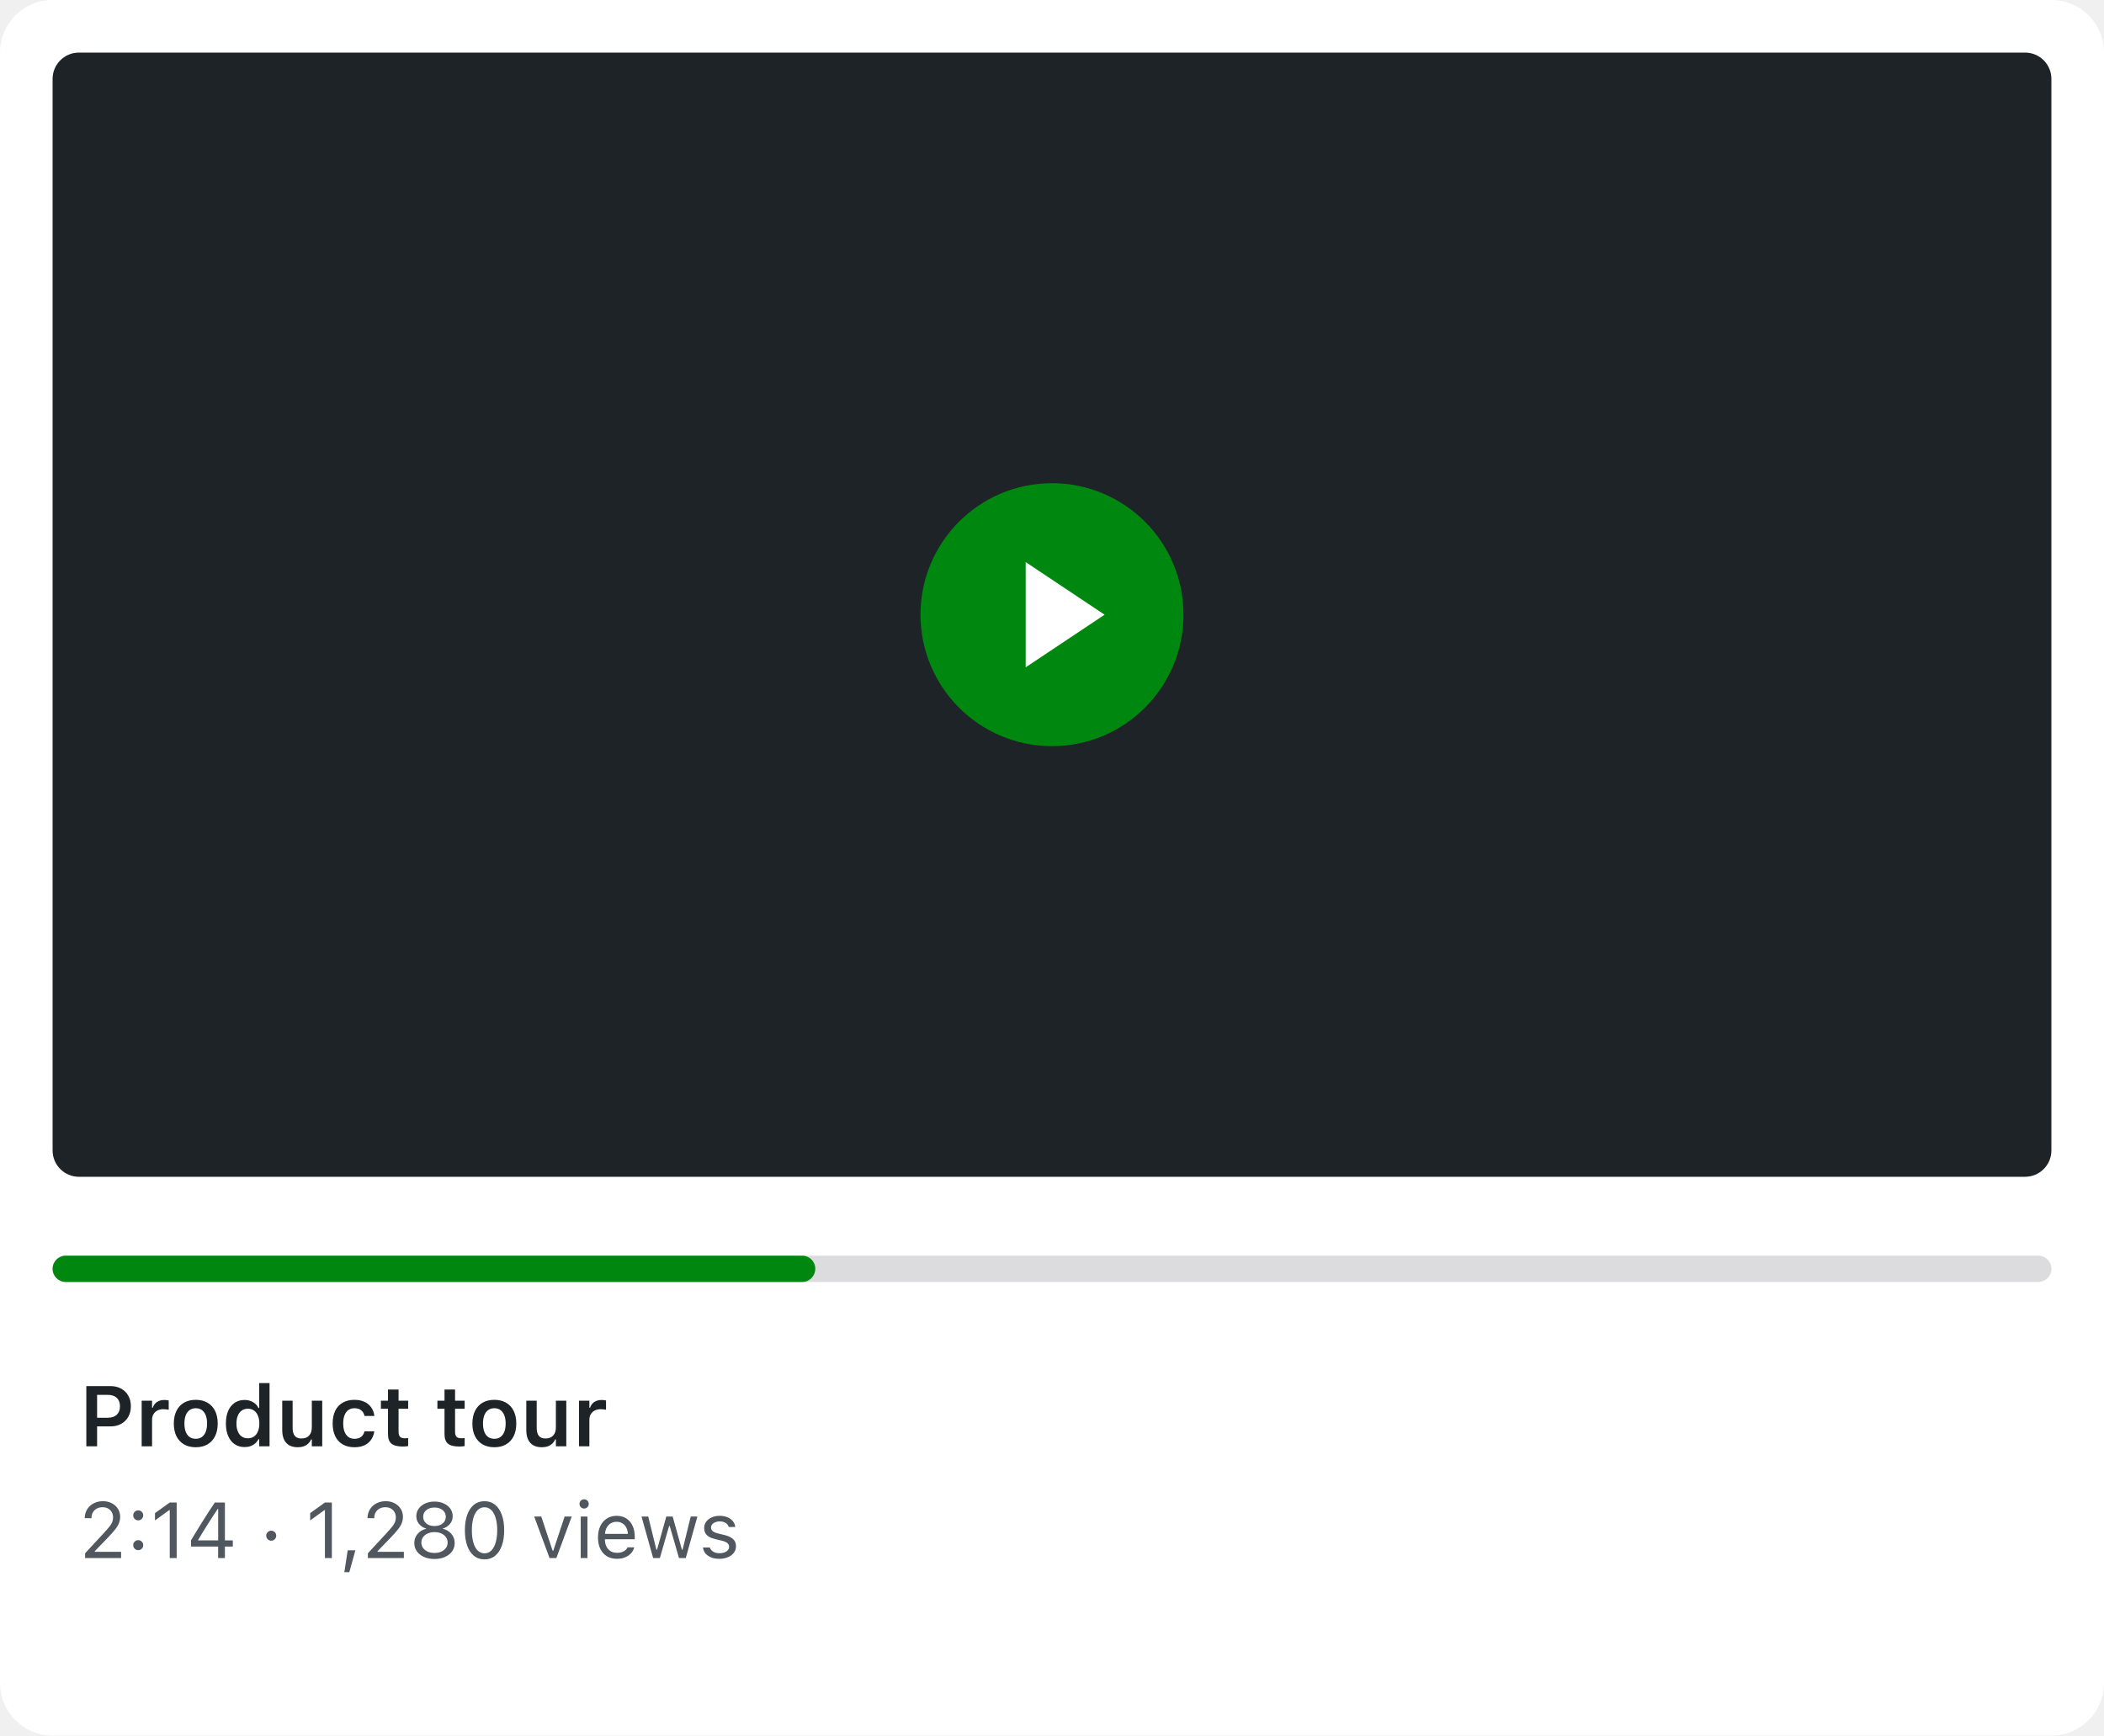
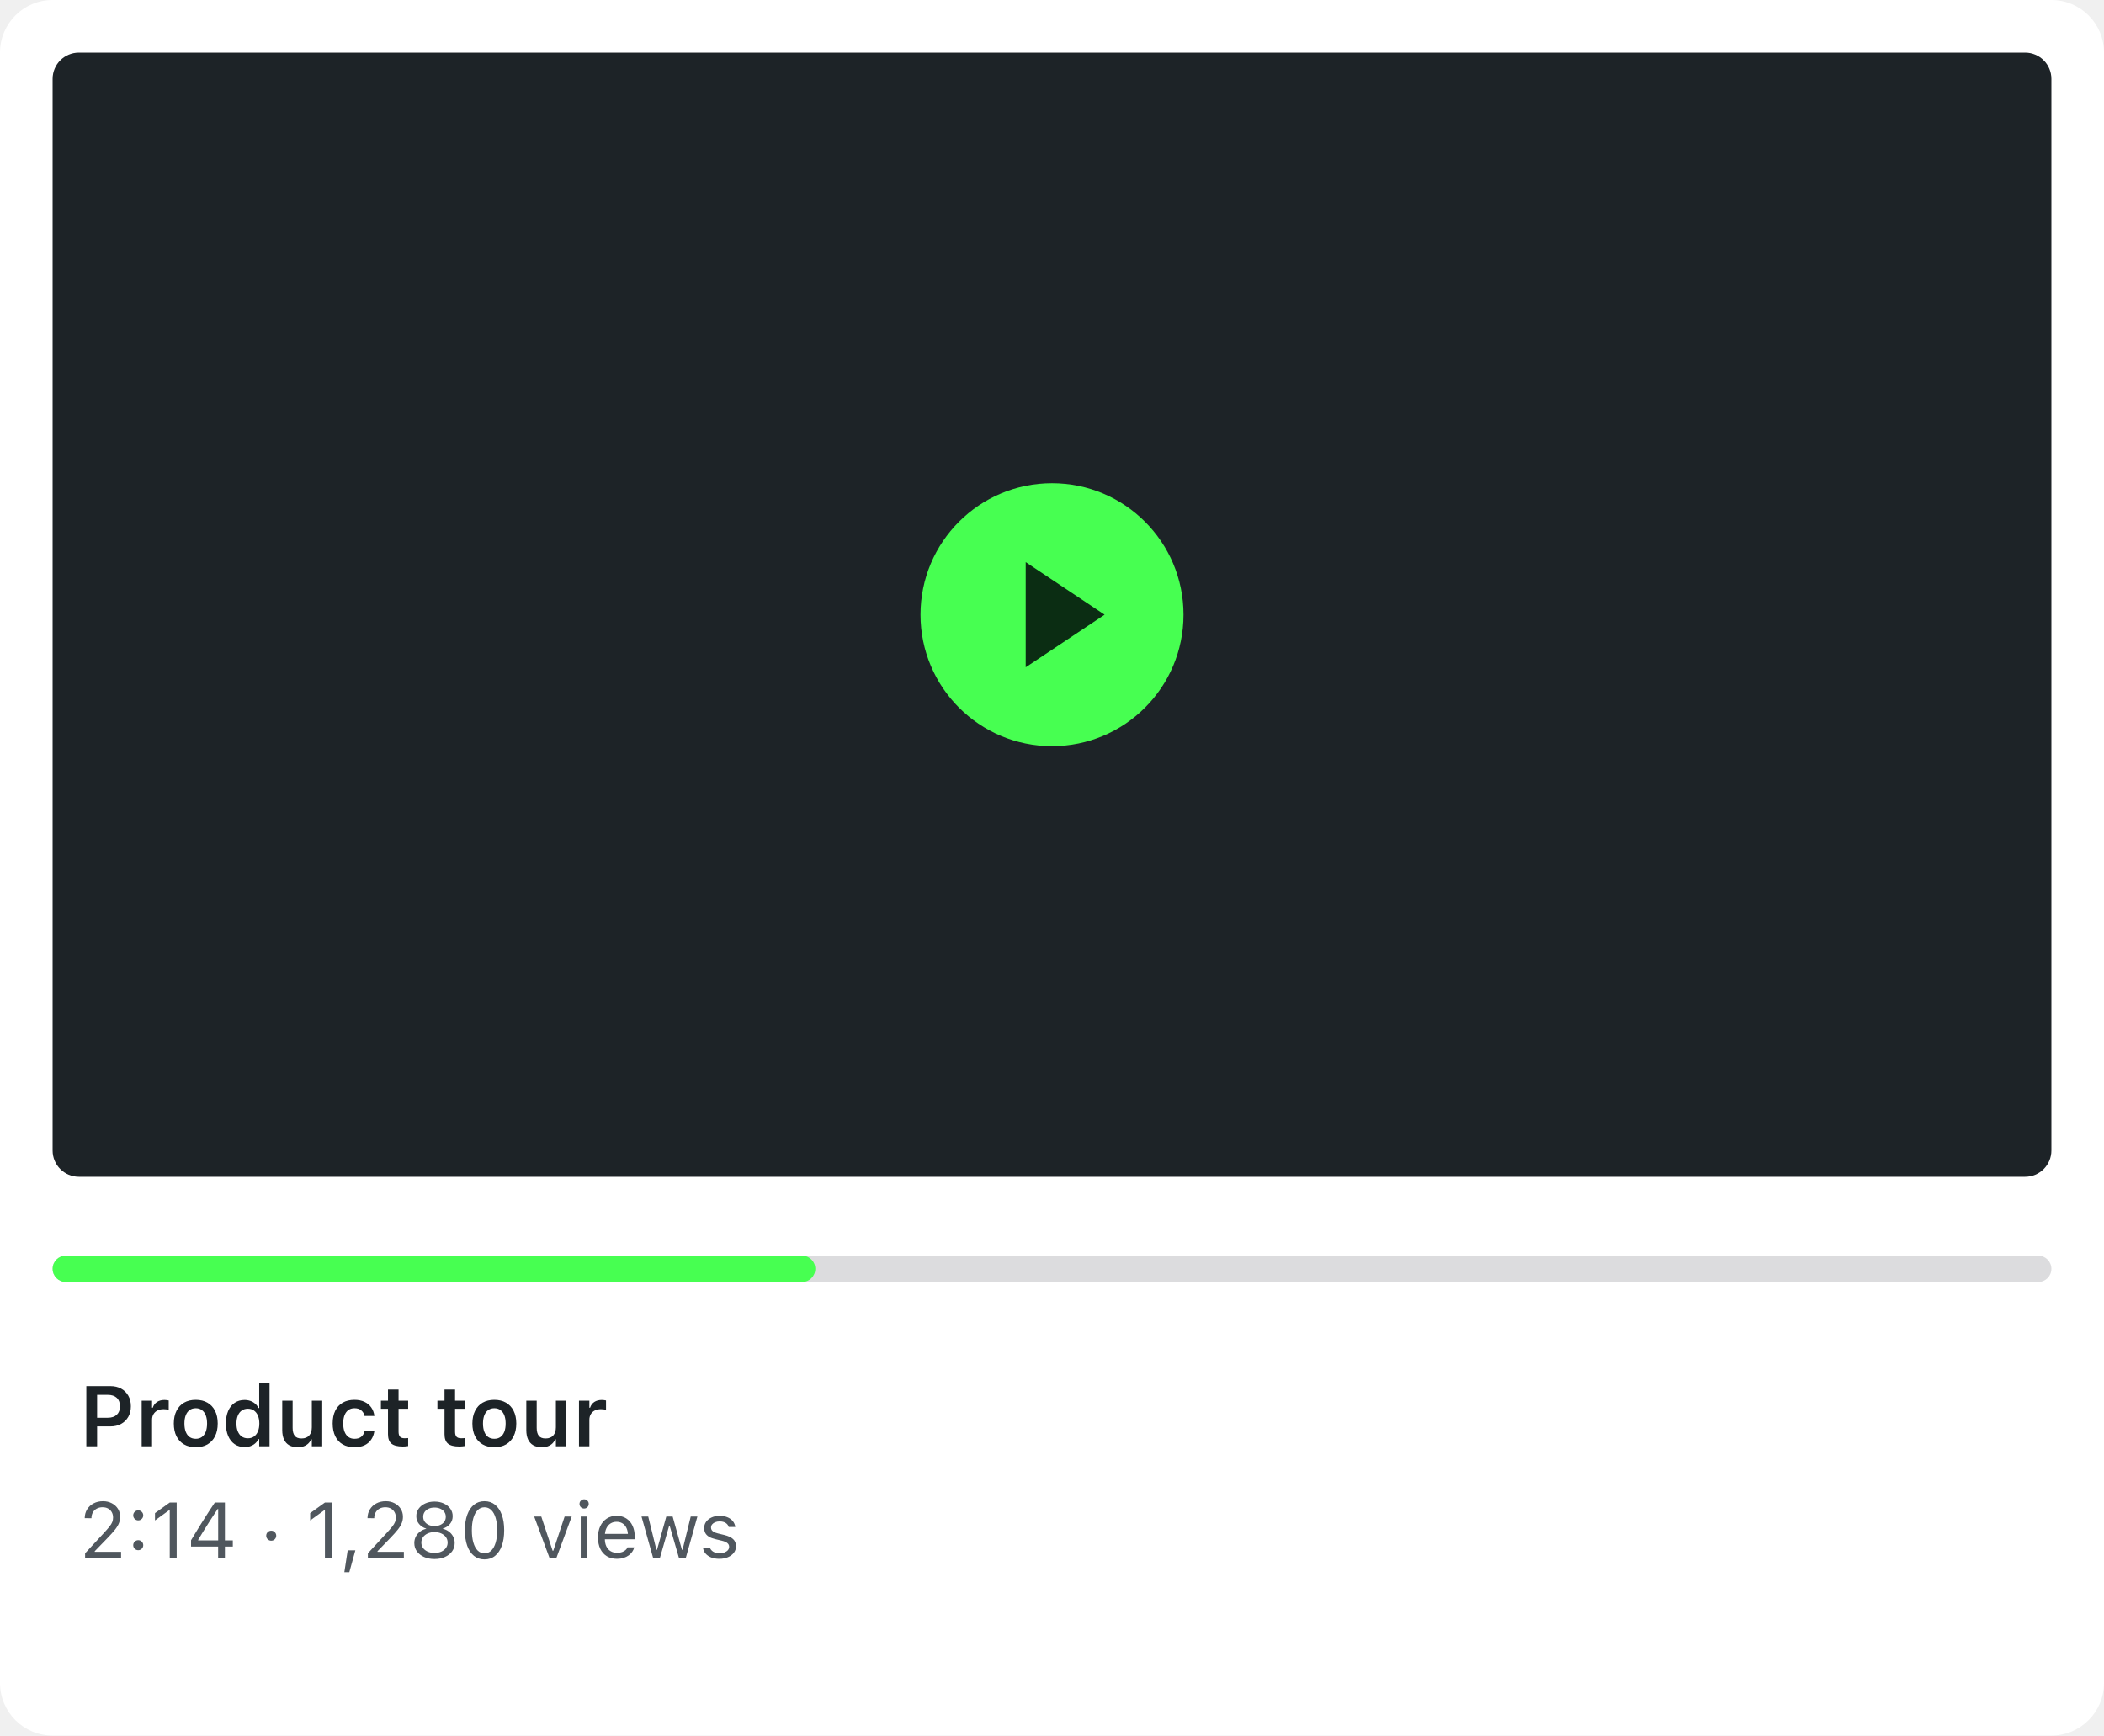
<svg xmlns="http://www.w3.org/2000/svg" width="320" height="264" viewBox="0 0 320 264" fill="none">
  <rect width="320" height="264" rx="8" fill="white" />
  <rect x="8" y="8" width="304" height="171" rx="4" fill="#1D2327" />
-   <circle cx="160" cy="93.5" r="20" fill="#008710" />
-   <path d="M156 85.5L168 93.5L156 101.5V85.5Z" fill="white" />
+   <circle cx="160" cy="93.5" r="20" fill="#47FF51" />
+   <path d="M156 85.5L168 93.5L156 101.5V85.5Z" fill="#0B2D13" />
  <rect x="8" y="191" width="304" height="4" rx="2" fill="#DCDCDE" />
-   <rect x="8" y="191" width="116" height="4" rx="2" fill="#008710" />
+   <rect x="8" y="191" width="116" height="4" rx="2" fill="#47FF51" />
  <path d="M13.949 216.972V215.652H16.386C16.974 215.652 17.431 215.502 17.757 215.201C18.083 214.896 18.246 214.469 18.246 213.919V213.906C18.246 213.352 18.083 212.924 17.757 212.624C17.431 212.324 16.974 212.173 16.386 212.173H13.949V210.84H16.786C17.408 210.84 17.952 210.967 18.418 211.221C18.883 211.475 19.247 211.833 19.509 212.294C19.772 212.751 19.903 213.286 19.903 213.9V213.913C19.903 214.522 19.772 215.057 19.509 215.519C19.247 215.976 18.883 216.333 18.418 216.591C17.952 216.845 17.408 216.972 16.786 216.972H13.949ZM13.13 220V210.84H14.768V220H13.13ZM21.547 220V213.062H23.127V214.128H23.235C23.354 213.756 23.565 213.466 23.87 213.259C24.179 213.051 24.562 212.948 25.019 212.948C25.137 212.948 25.254 212.956 25.368 212.973C25.487 212.986 25.584 213.003 25.66 213.024V214.439C25.533 214.41 25.404 214.389 25.273 214.376C25.146 214.359 25.013 214.351 24.873 214.351C24.522 214.351 24.215 214.416 23.953 214.547C23.69 214.679 23.487 214.867 23.343 215.112C23.199 215.354 23.127 215.639 23.127 215.969V220H21.547ZM29.773 220.14C29.084 220.14 28.489 219.996 27.99 219.708C27.49 219.416 27.105 219.001 26.834 218.464C26.568 217.926 26.435 217.283 26.435 216.534V216.521C26.435 215.781 26.57 215.142 26.841 214.604C27.112 214.063 27.495 213.648 27.99 213.36C28.489 213.073 29.084 212.929 29.773 212.929C30.463 212.929 31.056 213.073 31.551 213.36C32.05 213.648 32.435 214.061 32.706 214.598C32.977 215.136 33.112 215.777 33.112 216.521V216.534C33.112 217.283 32.977 217.926 32.706 218.464C32.44 219.001 32.056 219.416 31.557 219.708C31.062 219.996 30.467 220.14 29.773 220.14ZM29.773 218.857C30.137 218.857 30.446 218.766 30.7 218.584C30.958 218.398 31.155 218.134 31.291 217.791C31.426 217.444 31.494 217.027 31.494 216.541V216.528C31.494 216.037 31.426 215.62 31.291 215.277C31.155 214.93 30.958 214.666 30.7 214.484C30.446 214.298 30.137 214.205 29.773 214.205C29.41 214.205 29.099 214.298 28.84 214.484C28.582 214.666 28.385 214.93 28.25 215.277C28.115 215.62 28.047 216.037 28.047 216.528V216.541C28.047 217.027 28.115 217.444 28.25 217.791C28.385 218.138 28.58 218.403 28.834 218.584C29.092 218.766 29.405 218.857 29.773 218.857ZM37.2 220.114C36.625 220.114 36.123 219.97 35.696 219.683C35.268 219.391 34.938 218.976 34.706 218.438C34.473 217.901 34.356 217.268 34.356 216.541V216.528C34.356 215.792 34.471 215.157 34.699 214.624C34.932 214.086 35.26 213.674 35.683 213.386C36.111 213.094 36.616 212.948 37.2 212.948C37.518 212.948 37.814 212.999 38.089 213.1C38.364 213.197 38.605 213.337 38.812 213.519C39.024 213.701 39.189 213.917 39.308 214.167H39.422V210.377H40.996V220H39.422V218.915H39.308C39.181 219.164 39.014 219.38 38.806 219.562C38.603 219.74 38.366 219.877 38.095 219.975C37.824 220.068 37.526 220.114 37.2 220.114ZM37.695 218.781C38.055 218.781 38.364 218.692 38.622 218.515C38.884 218.333 39.085 218.075 39.225 217.74C39.369 217.402 39.441 217.002 39.441 216.541V216.528C39.441 216.062 39.369 215.662 39.225 215.328C39.085 214.994 38.884 214.736 38.622 214.554C38.364 214.372 38.055 214.281 37.695 214.281C37.34 214.281 37.031 214.372 36.769 214.554C36.51 214.731 36.312 214.99 36.172 215.328C36.032 215.662 35.962 216.062 35.962 216.528V216.541C35.962 217.006 36.032 217.406 36.172 217.74C36.312 218.075 36.51 218.333 36.769 218.515C37.027 218.692 37.336 218.781 37.695 218.781ZM45.287 220.14C44.771 220.14 44.337 220.04 43.986 219.841C43.635 219.638 43.37 219.344 43.192 218.959C43.015 218.57 42.926 218.1 42.926 217.55V213.062H44.506V217.188C44.506 217.725 44.612 218.13 44.824 218.4C45.035 218.671 45.38 218.807 45.858 218.807C46.112 218.807 46.337 218.769 46.531 218.692C46.73 218.612 46.895 218.498 47.026 218.35C47.158 218.201 47.257 218.024 47.325 217.816C47.392 217.605 47.426 217.368 47.426 217.105V213.062H49.007V220H47.426V218.946H47.318C47.213 219.192 47.065 219.405 46.874 219.587C46.684 219.765 46.455 219.903 46.188 220C45.922 220.093 45.621 220.14 45.287 220.14ZM53.914 220.14C53.215 220.14 52.619 219.996 52.123 219.708C51.628 219.42 51.25 219.006 50.987 218.464C50.725 217.922 50.594 217.275 50.594 216.521V216.509C50.594 215.76 50.725 215.119 50.987 214.585C51.25 214.052 51.628 213.644 52.123 213.36C52.619 213.073 53.213 212.929 53.907 212.929C54.504 212.929 55.016 213.032 55.443 213.24C55.875 213.443 56.216 213.726 56.465 214.09C56.719 214.45 56.876 214.871 56.935 215.354V215.379H55.443L55.437 215.36C55.365 215.021 55.2 214.744 54.942 214.528C54.688 214.312 54.345 214.205 53.914 214.205C53.554 214.205 53.245 214.296 52.987 214.478C52.733 214.66 52.538 214.922 52.403 215.265C52.267 215.607 52.2 216.022 52.2 216.509V216.521C52.2 217.012 52.267 217.433 52.403 217.785C52.542 218.132 52.739 218.398 52.993 218.584C53.247 218.766 53.554 218.857 53.914 218.857C54.324 218.857 54.654 218.764 54.904 218.578C55.158 218.392 55.333 218.117 55.431 217.753L55.443 217.728L56.929 217.721L56.922 217.778C56.846 218.248 56.681 218.661 56.427 219.016C56.178 219.372 55.843 219.649 55.424 219.848C55.005 220.042 54.502 220.14 53.914 220.14ZM61.258 220.032C60.462 220.032 59.889 219.886 59.538 219.594C59.186 219.302 59.011 218.824 59.011 218.159V214.287H57.932V213.062H59.011V211.361H60.617V213.062H62.077V214.287H60.617V217.785C60.617 218.127 60.689 218.379 60.833 218.54C60.981 218.697 61.218 218.775 61.544 218.775C61.658 218.775 61.751 218.773 61.823 218.769C61.899 218.76 61.984 218.752 62.077 218.743V219.962C61.967 219.983 61.84 220 61.696 220.013C61.556 220.025 61.41 220.032 61.258 220.032ZM69.853 220.032C69.057 220.032 68.484 219.886 68.132 219.594C67.781 219.302 67.606 218.824 67.606 218.159V214.287H66.526V213.062H67.606V211.361H69.211V213.062H70.671V214.287H69.211V217.785C69.211 218.127 69.283 218.379 69.427 218.54C69.575 218.697 69.812 218.775 70.138 218.775C70.252 218.775 70.346 218.773 70.418 218.769C70.494 218.76 70.578 218.752 70.671 218.743V219.962C70.561 219.983 70.434 220 70.29 220.013C70.151 220.025 70.005 220.032 69.853 220.032ZM75.185 220.14C74.495 220.14 73.9 219.996 73.401 219.708C72.901 219.416 72.516 219.001 72.246 218.464C71.979 217.926 71.846 217.283 71.846 216.534V216.521C71.846 215.781 71.981 215.142 72.252 214.604C72.523 214.063 72.906 213.648 73.401 213.36C73.9 213.073 74.495 212.929 75.185 212.929C75.874 212.929 76.467 213.073 76.962 213.36C77.461 213.648 77.846 214.061 78.117 214.598C78.388 215.136 78.523 215.777 78.523 216.521V216.534C78.523 217.283 78.388 217.926 78.117 218.464C77.851 219.001 77.468 219.416 76.968 219.708C76.473 219.996 75.879 220.14 75.185 220.14ZM75.185 218.857C75.549 218.857 75.857 218.766 76.111 218.584C76.37 218.398 76.566 218.134 76.702 217.791C76.837 217.444 76.905 217.027 76.905 216.541V216.528C76.905 216.037 76.837 215.62 76.702 215.277C76.566 214.93 76.37 214.666 76.111 214.484C75.857 214.298 75.549 214.205 75.185 214.205C74.821 214.205 74.51 214.298 74.251 214.484C73.993 214.666 73.796 214.93 73.661 215.277C73.526 215.62 73.458 216.037 73.458 216.528V216.541C73.458 217.027 73.526 217.444 73.661 217.791C73.796 218.138 73.991 218.403 74.245 218.584C74.503 218.766 74.816 218.857 75.185 218.857ZM82.408 220.14C81.892 220.14 81.458 220.04 81.107 219.841C80.756 219.638 80.491 219.344 80.314 218.959C80.136 218.57 80.047 218.1 80.047 217.55V213.062H81.627V217.188C81.627 217.725 81.733 218.13 81.945 218.4C82.156 218.671 82.501 218.807 82.98 218.807C83.233 218.807 83.458 218.769 83.652 218.692C83.851 218.612 84.016 218.498 84.147 218.35C84.279 218.201 84.378 218.024 84.446 217.816C84.513 217.605 84.547 217.368 84.547 217.105V213.062H86.128V220H84.547V218.946H84.439C84.334 219.192 84.186 219.405 83.995 219.587C83.805 219.765 83.576 219.903 83.31 220C83.043 220.093 82.743 220.14 82.408 220.14ZM88.058 220V213.062H89.638V214.128H89.746C89.865 213.756 90.076 213.466 90.381 213.259C90.69 213.051 91.073 212.948 91.53 212.948C91.648 212.948 91.765 212.956 91.879 212.973C91.997 212.986 92.095 213.003 92.171 213.024V214.439C92.044 214.41 91.915 214.389 91.784 214.376C91.657 214.359 91.523 214.351 91.384 214.351C91.033 214.351 90.726 214.416 90.463 214.547C90.201 214.679 89.998 214.867 89.854 215.112C89.71 215.354 89.638 215.639 89.638 215.969V220H88.058Z" fill="#1D2327" />
  <path d="M12.943 237V236.273L15.803 233.18C16.162 232.789 16.443 232.467 16.646 232.213C16.85 231.955 16.992 231.723 17.074 231.516C17.156 231.309 17.197 231.082 17.197 230.836V230.824C17.197 230.527 17.133 230.262 17.004 230.027C16.875 229.793 16.691 229.607 16.453 229.471C16.215 229.334 15.93 229.266 15.598 229.266C15.262 229.266 14.967 229.336 14.713 229.477C14.459 229.613 14.262 229.807 14.121 230.057C13.98 230.303 13.91 230.592 13.91 230.924L13.904 230.936L12.896 230.93L12.885 230.924C12.889 230.424 13.01 229.98 13.248 229.594C13.486 229.203 13.815 228.898 14.232 228.68C14.65 228.457 15.129 228.346 15.668 228.346C16.16 228.346 16.604 228.449 16.998 228.656C17.393 228.859 17.703 229.139 17.93 229.494C18.16 229.85 18.275 230.256 18.275 230.713V230.725C18.275 231.045 18.219 231.354 18.105 231.65C17.996 231.947 17.801 232.277 17.52 232.641C17.238 233 16.842 233.443 16.33 233.971L14.145 236.227L14.408 235.74V236.227L14.15 236.051H18.416V237H12.943ZM21.023 235.799C20.816 235.799 20.637 235.725 20.484 235.576C20.336 235.424 20.262 235.244 20.262 235.037C20.262 234.826 20.336 234.646 20.484 234.498C20.637 234.35 20.816 234.275 21.023 234.275C21.234 234.275 21.414 234.35 21.562 234.498C21.711 234.646 21.785 234.826 21.785 235.037C21.785 235.244 21.711 235.424 21.562 235.576C21.414 235.725 21.234 235.799 21.023 235.799ZM21.023 231.264C20.816 231.264 20.637 231.189 20.484 231.041C20.336 230.889 20.262 230.709 20.262 230.502C20.262 230.291 20.336 230.111 20.484 229.963C20.637 229.814 20.816 229.74 21.023 229.74C21.234 229.74 21.414 229.814 21.562 229.963C21.711 230.111 21.785 230.291 21.785 230.502C21.785 230.709 21.711 230.889 21.562 231.041C21.414 231.189 21.234 231.264 21.023 231.264ZM25.816 237V229.717H25.723L23.572 231.275V230.162L25.822 228.545H26.871V237H25.816ZM33.176 237V235.248H29.057V234.287C29.287 233.904 29.521 233.518 29.76 233.127C29.998 232.732 30.238 232.34 30.48 231.949C30.727 231.555 30.973 231.164 31.219 230.777C31.465 230.391 31.709 230.01 31.951 229.635C32.197 229.26 32.44 228.896 32.678 228.545H34.207V234.305H35.408V235.248H34.207V237H33.176ZM30.135 234.311H33.182V229.523H33.111C32.92 229.809 32.725 230.105 32.525 230.414C32.326 230.719 32.123 231.031 31.916 231.352C31.713 231.672 31.51 231.994 31.307 232.318C31.104 232.643 30.902 232.967 30.703 233.291C30.508 233.611 30.318 233.928 30.135 234.24V234.311ZM41.25 234.357C41.043 234.357 40.863 234.283 40.711 234.135C40.562 233.982 40.488 233.803 40.488 233.596C40.488 233.385 40.562 233.205 40.711 233.057C40.863 232.908 41.043 232.834 41.25 232.834C41.461 232.834 41.641 232.908 41.789 233.057C41.938 233.205 42.012 233.385 42.012 233.596C42.012 233.803 41.938 233.982 41.789 234.135C41.641 234.283 41.461 234.357 41.25 234.357ZM49.418 237V229.717H49.324L47.174 231.275V230.162L49.424 228.545H50.473V237H49.418ZM52.371 239.15L52.881 235.816H54.047L53.127 239.15H52.371ZM55.951 237V236.273L58.81 233.18C59.17 232.789 59.451 232.467 59.654 232.213C59.857 231.955 60 231.723 60.082 231.516C60.164 231.309 60.205 231.082 60.205 230.836V230.824C60.205 230.527 60.141 230.262 60.012 230.027C59.883 229.793 59.699 229.607 59.461 229.471C59.223 229.334 58.938 229.266 58.605 229.266C58.27 229.266 57.975 229.336 57.721 229.477C57.467 229.613 57.27 229.807 57.129 230.057C56.988 230.303 56.918 230.592 56.918 230.924L56.912 230.936L55.904 230.93L55.893 230.924C55.897 230.424 56.018 229.98 56.256 229.594C56.494 229.203 56.822 228.898 57.24 228.68C57.658 228.457 58.137 228.346 58.676 228.346C59.168 228.346 59.611 228.449 60.006 228.656C60.4 228.859 60.711 229.139 60.938 229.494C61.168 229.85 61.283 230.256 61.283 230.713V230.725C61.283 231.045 61.227 231.354 61.113 231.65C61.004 231.947 60.809 232.277 60.527 232.641C60.246 233 59.85 233.443 59.338 233.971L57.152 236.227L57.416 235.74V236.227L57.158 236.051H61.424V237H55.951ZM66.082 237.141C65.484 237.141 64.955 237.037 64.494 236.83C64.033 236.623 63.67 236.338 63.404 235.975C63.143 235.607 63.012 235.188 63.012 234.715V234.703C63.012 234.355 63.088 234.033 63.24 233.736C63.393 233.439 63.605 233.188 63.879 232.98C64.152 232.77 64.469 232.623 64.828 232.541V232.518C64.367 232.373 64 232.135 63.727 231.803C63.453 231.471 63.316 231.082 63.316 230.637V230.625C63.316 230.199 63.435 229.82 63.674 229.488C63.912 229.152 64.24 228.889 64.658 228.697C65.076 228.502 65.551 228.404 66.082 228.404C66.617 228.404 67.092 228.502 67.506 228.697C67.924 228.889 68.252 229.152 68.49 229.488C68.728 229.82 68.848 230.199 68.848 230.625V230.637C68.848 231.082 68.711 231.471 68.438 231.803C68.168 232.135 67.801 232.373 67.336 232.518V232.541C67.699 232.623 68.016 232.77 68.285 232.98C68.559 233.188 68.772 233.439 68.924 233.736C69.076 234.033 69.152 234.355 69.152 234.703V234.715C69.152 235.188 69.022 235.607 68.76 235.975C68.498 236.338 68.135 236.623 67.67 236.83C67.209 237.037 66.68 237.141 66.082 237.141ZM66.082 236.221C66.473 236.221 66.816 236.154 67.113 236.021C67.414 235.885 67.65 235.699 67.822 235.465C67.994 235.227 68.08 234.955 68.08 234.65V234.639C68.08 234.33 67.994 234.057 67.822 233.818C67.654 233.58 67.42 233.393 67.119 233.256C66.818 233.119 66.473 233.051 66.082 233.051C65.691 233.051 65.346 233.119 65.045 233.256C64.744 233.393 64.508 233.58 64.336 233.818C64.168 234.057 64.084 234.33 64.084 234.639V234.65C64.084 234.955 64.17 235.227 64.342 235.465C64.514 235.699 64.75 235.885 65.051 236.021C65.352 236.154 65.695 236.221 66.082 236.221ZM66.082 232.125C66.422 232.125 66.721 232.066 66.978 231.949C67.236 231.828 67.438 231.662 67.582 231.451C67.727 231.24 67.799 230.998 67.799 230.725V230.713C67.799 230.439 67.727 230.197 67.582 229.986C67.438 229.775 67.236 229.611 66.978 229.494C66.721 229.373 66.422 229.312 66.082 229.312C65.742 229.312 65.443 229.373 65.186 229.494C64.928 229.611 64.727 229.775 64.582 229.986C64.438 230.197 64.365 230.439 64.365 230.713V230.725C64.365 230.998 64.438 231.24 64.582 231.451C64.727 231.662 64.928 231.828 65.186 231.949C65.443 232.066 65.742 232.125 66.082 232.125ZM73.688 237.199C73.062 237.199 72.527 237.02 72.082 236.66C71.641 236.301 71.301 235.791 71.062 235.131C70.824 234.467 70.705 233.682 70.705 232.775V232.764C70.705 231.857 70.824 231.074 71.062 230.414C71.301 229.754 71.641 229.244 72.082 228.885C72.527 228.525 73.062 228.346 73.688 228.346C74.312 228.346 74.848 228.525 75.293 228.885C75.738 229.244 76.08 229.754 76.318 230.414C76.561 231.074 76.682 231.857 76.682 232.764V232.775C76.682 233.682 76.561 234.467 76.318 235.131C76.08 235.791 75.738 236.301 75.293 236.66C74.848 237.02 74.312 237.199 73.688 237.199ZM73.688 236.279C74.094 236.279 74.439 236.137 74.725 235.852C75.014 235.566 75.234 235.162 75.387 234.639C75.543 234.115 75.621 233.494 75.621 232.775V232.764C75.621 232.045 75.543 231.426 75.387 230.906C75.234 230.383 75.014 229.98 74.725 229.699C74.439 229.414 74.094 229.271 73.688 229.271C73.285 229.271 72.939 229.414 72.65 229.699C72.365 229.98 72.147 230.383 71.994 230.906C71.842 231.426 71.766 232.045 71.766 232.764V232.775C71.766 233.494 71.842 234.115 71.994 234.639C72.147 235.162 72.365 235.566 72.65 235.852C72.939 236.137 73.285 236.279 73.688 236.279ZM83.584 237L81.246 230.684H82.324L84.053 235.887H84.147L85.875 230.684H86.953L84.615 237H83.584ZM88.324 237V230.684H89.344V237H88.324ZM88.84 229.465C88.648 229.465 88.482 229.396 88.342 229.26C88.205 229.119 88.137 228.953 88.137 228.762C88.137 228.566 88.205 228.4 88.342 228.264C88.482 228.127 88.648 228.059 88.84 228.059C89.035 228.059 89.201 228.127 89.338 228.264C89.475 228.4 89.543 228.566 89.543 228.762C89.543 228.953 89.475 229.119 89.338 229.26C89.201 229.396 89.035 229.465 88.84 229.465ZM93.844 237.111C93.242 237.111 92.725 236.979 92.291 236.713C91.861 236.447 91.529 236.072 91.295 235.588C91.064 235.1 90.949 234.525 90.949 233.865V233.859C90.949 233.207 91.064 232.635 91.295 232.143C91.529 231.65 91.859 231.266 92.285 230.988C92.711 230.711 93.209 230.572 93.779 230.572C94.353 230.572 94.846 230.705 95.256 230.971C95.67 231.236 95.986 231.607 96.205 232.084C96.428 232.557 96.539 233.107 96.539 233.736V234.135H91.477V233.32H96.018L95.514 234.064V233.66C95.514 233.164 95.439 232.756 95.291 232.436C95.143 232.115 94.938 231.877 94.676 231.721C94.414 231.561 94.113 231.48 93.773 231.48C93.434 231.48 93.129 231.564 92.859 231.732C92.594 231.896 92.383 232.141 92.227 232.465C92.07 232.789 91.992 233.188 91.992 233.66V234.064C91.992 234.514 92.068 234.898 92.221 235.219C92.373 235.535 92.59 235.779 92.871 235.951C93.152 236.119 93.484 236.203 93.867 236.203C94.152 236.203 94.4 236.164 94.611 236.086C94.822 236.008 94.996 235.908 95.133 235.787C95.269 235.666 95.365 235.543 95.42 235.418L95.443 235.365H96.463L96.451 235.412C96.397 235.627 96.299 235.836 96.158 236.039C96.022 236.238 95.844 236.42 95.625 236.584C95.406 236.744 95.147 236.873 94.846 236.971C94.549 237.064 94.215 237.111 93.844 237.111ZM99.34 237L97.57 230.684H98.59L99.832 235.734H99.926L101.338 230.684H102.305L103.717 235.734H103.811L105.053 230.684H106.066L104.297 237H103.271L101.859 232.113H101.766L100.359 237H99.34ZM109.406 237.111C108.938 237.111 108.523 237.041 108.164 236.9C107.805 236.756 107.516 236.555 107.297 236.297C107.082 236.039 106.955 235.736 106.916 235.389H107.959C108.045 235.65 108.213 235.861 108.463 236.021C108.713 236.182 109.039 236.262 109.441 236.262C109.727 236.262 109.977 236.221 110.191 236.139C110.41 236.053 110.582 235.938 110.707 235.793C110.832 235.645 110.895 235.475 110.895 235.283V235.271C110.895 235.057 110.809 234.875 110.637 234.727C110.465 234.574 110.184 234.451 109.793 234.357L108.814 234.123C108.42 234.029 108.096 233.908 107.842 233.76C107.588 233.607 107.4 233.422 107.279 233.203C107.158 232.98 107.098 232.719 107.098 232.418V232.412C107.098 232.061 107.199 231.746 107.402 231.469C107.609 231.191 107.891 230.973 108.246 230.812C108.602 230.652 109.002 230.572 109.447 230.572C109.889 230.572 110.279 230.643 110.619 230.783C110.963 230.92 111.238 231.115 111.445 231.369C111.656 231.623 111.785 231.922 111.832 232.266H110.83C110.764 232.016 110.611 231.812 110.373 231.656C110.135 231.5 109.824 231.422 109.441 231.422C109.191 231.422 108.969 231.463 108.773 231.545C108.578 231.623 108.424 231.732 108.311 231.873C108.197 232.014 108.141 232.178 108.141 232.365V232.377C108.141 232.518 108.178 232.643 108.252 232.752C108.326 232.861 108.441 232.957 108.598 233.039C108.754 233.121 108.955 233.193 109.201 233.256L110.174 233.49C110.768 233.635 111.209 233.842 111.498 234.111C111.791 234.381 111.938 234.742 111.938 235.195V235.207C111.938 235.582 111.826 235.914 111.604 236.203C111.381 236.488 111.078 236.711 110.695 236.871C110.316 237.031 109.887 237.111 109.406 237.111Z" fill="#50575E" />
</svg>
